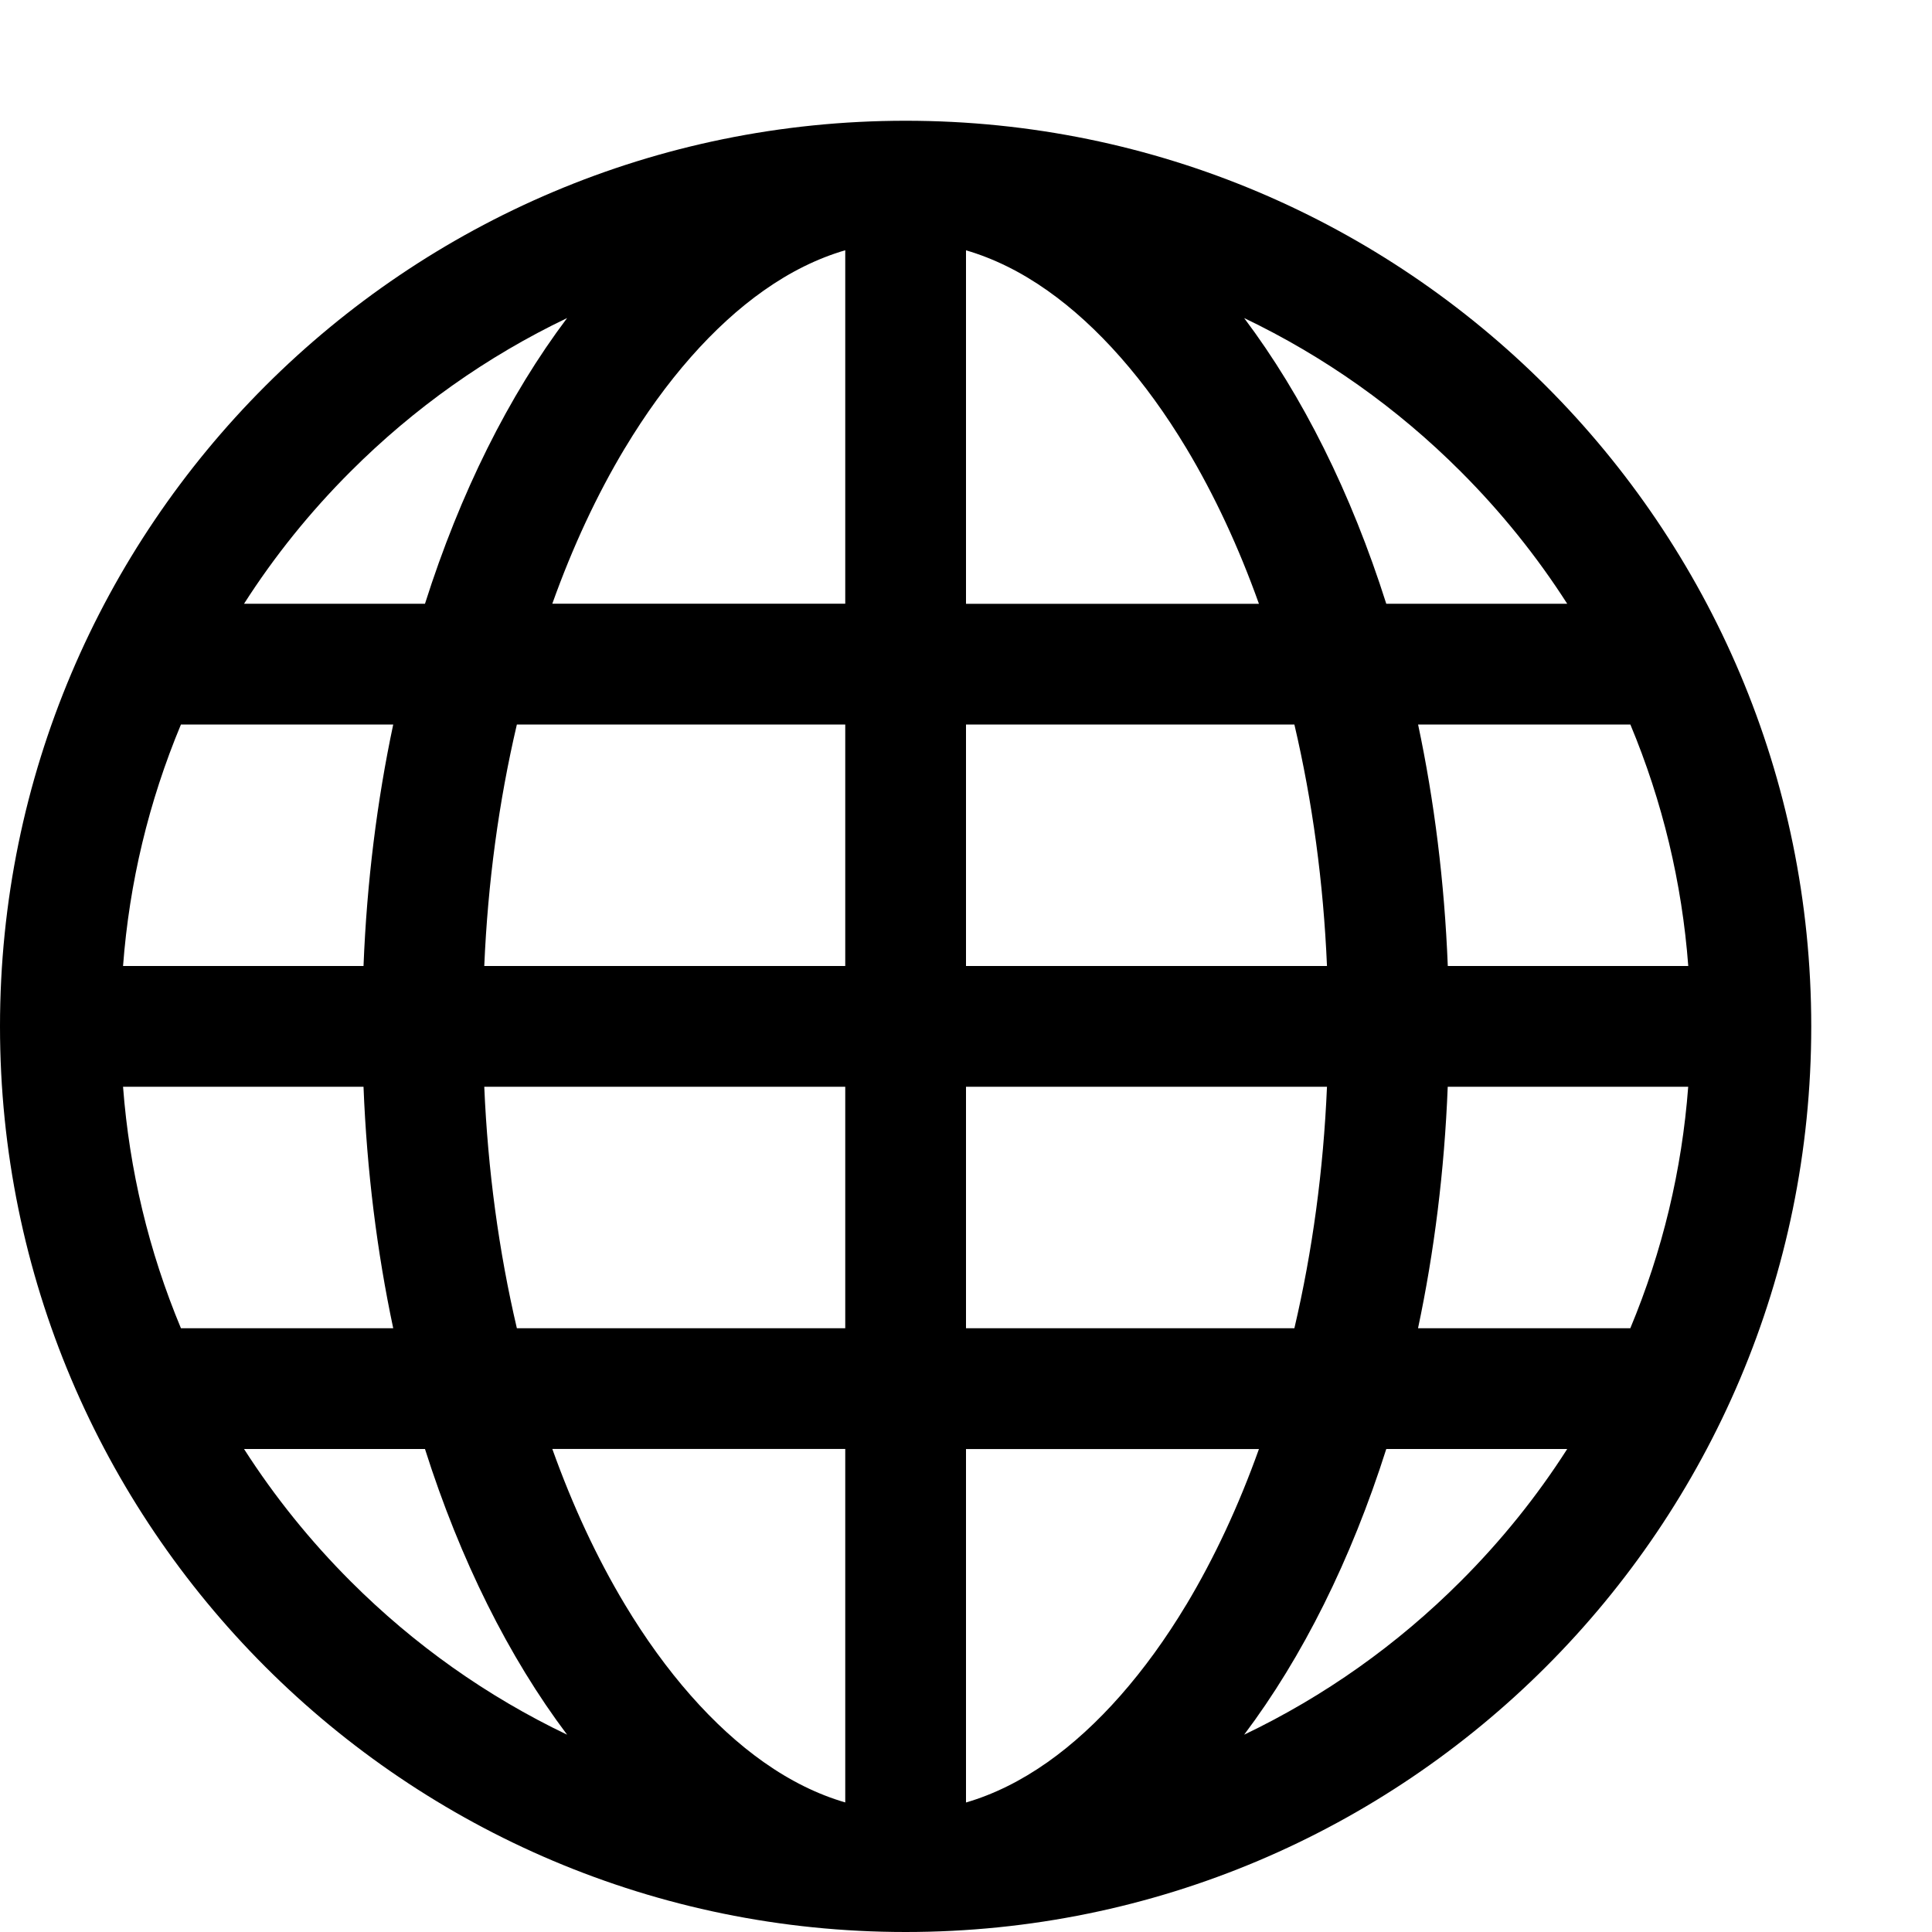
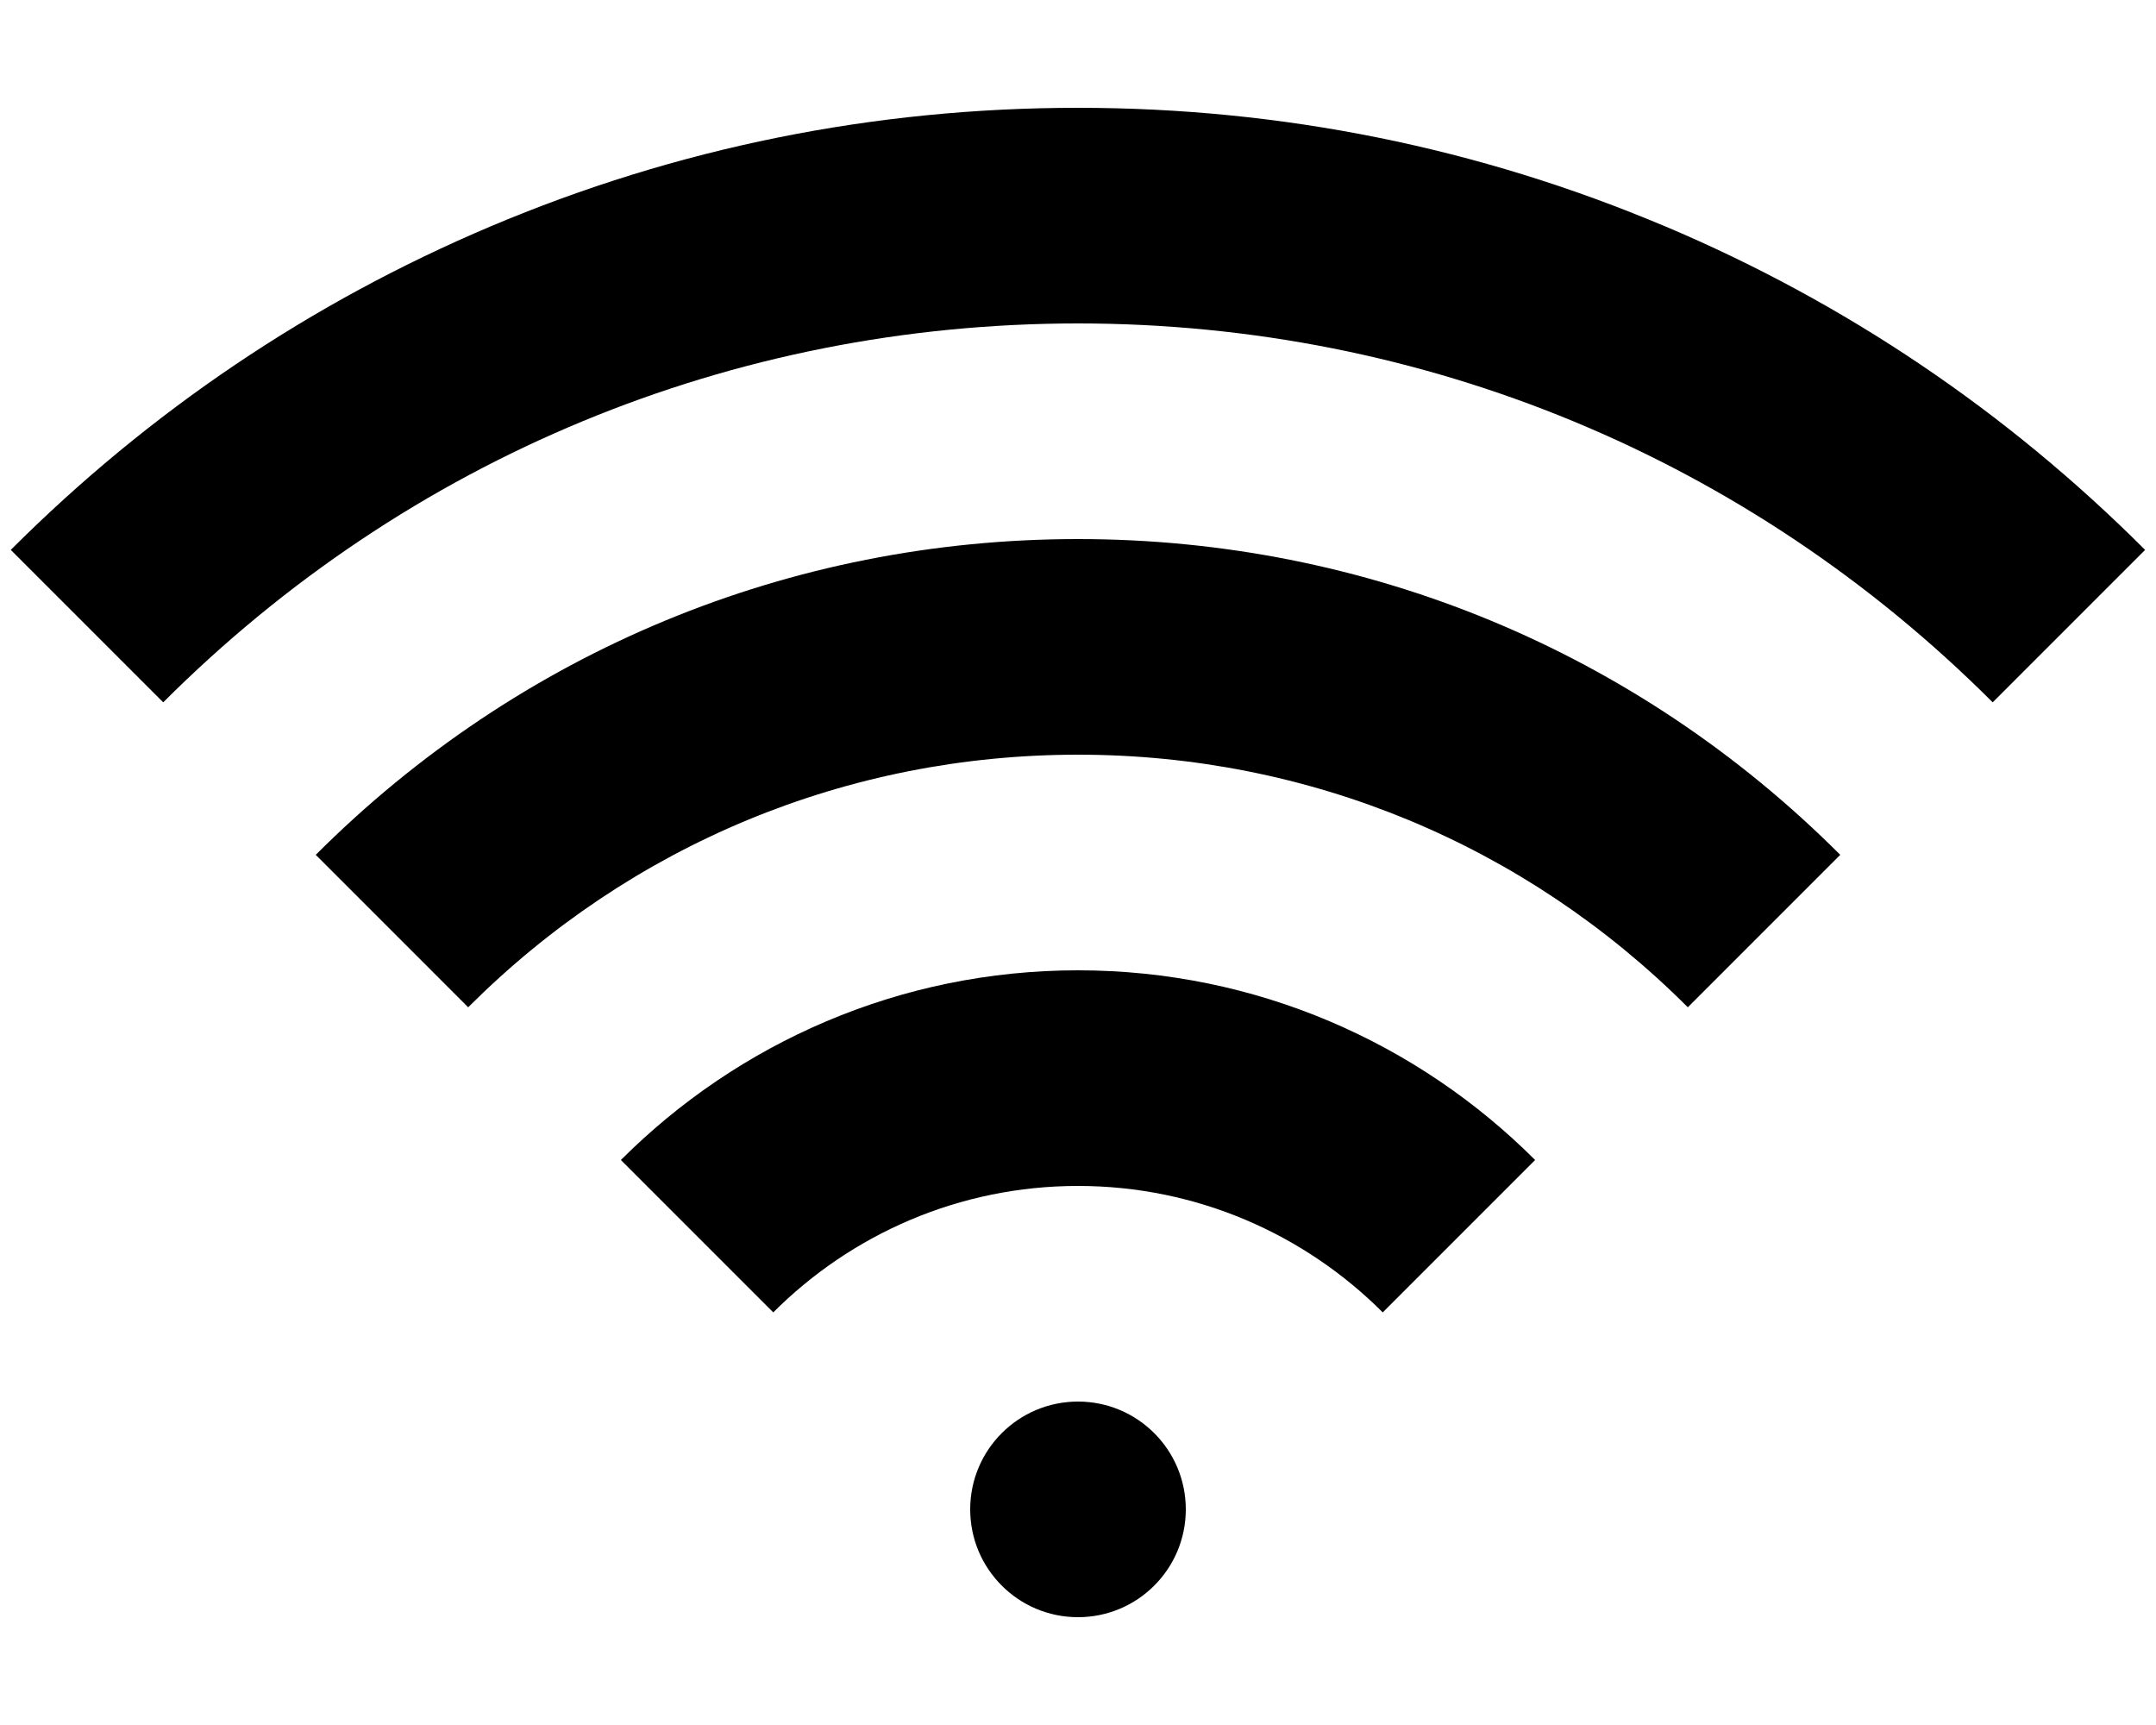
- <svg xmlns="http://www.w3.org/2000/svg" version="1.1" width="32" height="32" viewBox="0 0 32 32">
-   <path d="M15 2c-8.284 0-15 6.716-15 15s6.716 15 15 15c8.284 0 15-6.716 15-15s-6.716-15-15-15zM23.487 22c0.268-1.264 0.437-2.606 0.492-4h3.983c-0.104 1.381-0.426 2.722-0.959 4h-3.516zM6.513 12c-0.268 1.264-0.437 2.606-0.492 4h-3.983c0.104-1.381 0.426-2.722 0.959-4h3.516zM21.439 12c0.3 1.28 0.481 2.62 0.54 4h-5.979v-4h5.439zM16 10v-5.854c0.456 0.133 0.908 0.355 1.351 0.668 0.831 0.586 1.625 1.488 2.298 2.609 0.465 0.775 0.867 1.638 1.203 2.578h-4.852zM10.351 7.422c0.673-1.121 1.467-2.023 2.298-2.609 0.443-0.313 0.895-0.535 1.351-0.668v5.854h-4.852c0.336-0.94 0.738-1.803 1.203-2.578zM14 12v4h-5.979c0.059-1.38 0.24-2.72 0.54-4h5.439zM2.997 22c-0.533-1.278-0.854-2.619-0.959-4h3.983c0.055 1.394 0.224 2.736 0.492 4h-3.516zM8.021 18h5.979v4h-5.439c-0.3-1.28-0.481-2.62-0.54-4zM14 24v5.854c-0.456-0.133-0.908-0.355-1.351-0.668-0.831-0.586-1.625-1.488-2.298-2.609-0.465-0.775-0.867-1.638-1.203-2.578h4.852zM19.649 26.578c-0.673 1.121-1.467 2.023-2.298 2.609-0.443 0.312-0.895 0.535-1.351 0.668v-5.854h4.852c-0.336 0.94-0.738 1.802-1.203 2.578zM16 22v-4h5.979c-0.059 1.38-0.24 2.72-0.54 4h-5.439zM23.98 16c-0.055-1.394-0.224-2.736-0.492-4h3.516c0.533 1.278 0.855 2.619 0.959 4h-3.983zM25.958 10h-2.997c-0.582-1.836-1.387-3.447-2.354-4.732 1.329 0.636 2.533 1.488 3.585 2.54 0.671 0.671 1.261 1.404 1.766 2.192zM5.808 7.808c1.052-1.052 2.256-1.904 3.585-2.54-0.967 1.285-1.771 2.896-2.354 4.732h-2.997c0.504-0.788 1.094-1.521 1.766-2.192zM4.042 24h2.997c0.583 1.836 1.387 3.447 2.354 4.732-1.329-0.636-2.533-1.488-3.585-2.54-0.671-0.671-1.261-1.404-1.766-2.192zM24.192 26.192c-1.052 1.052-2.256 1.904-3.585 2.54 0.967-1.285 1.771-2.896 2.354-4.732h2.997c-0.504 0.788-1.094 1.521-1.766 2.192z" />
+ <svg xmlns="http://www.w3.org/2000/svg" version="1.1" width="40" height="32" viewBox="0 0 40 32">
+   <path d="M20 18c3.308 0 6.308 1.346 8.481 3.519l-2.827 2.827c-1.449-1.449-3.449-2.346-5.654-2.346s-4.206 0.897-5.654 2.346l-2.827-2.827c2.173-2.173 5.173-3.519 8.481-3.519zM5.858 15.858c3.777-3.777 8.8-5.858 14.142-5.858s10.365 2.080 14.142 5.858l-2.828 2.828c-3.022-3.022-7.040-4.686-11.314-4.686s-8.292 1.664-11.314 4.686l-2.828-2.828zM30.899 4.201c3.334 1.41 6.329 3.429 8.899 6v0l-2.828 2.828c-4.533-4.533-10.56-7.029-16.971-7.029s-12.438 2.496-16.971 7.029l-2.828-2.828c2.571-2.571 5.565-4.589 8.899-6 3.453-1.461 7.12-2.201 10.899-2.201s7.446 0.741 10.899 2.201zM18 28c0-1.105 0.895-2 2-2s2 0.895 2 2c0 1.105-0.895 2-2 2s-2-0.895-2-2z" />
</svg>
